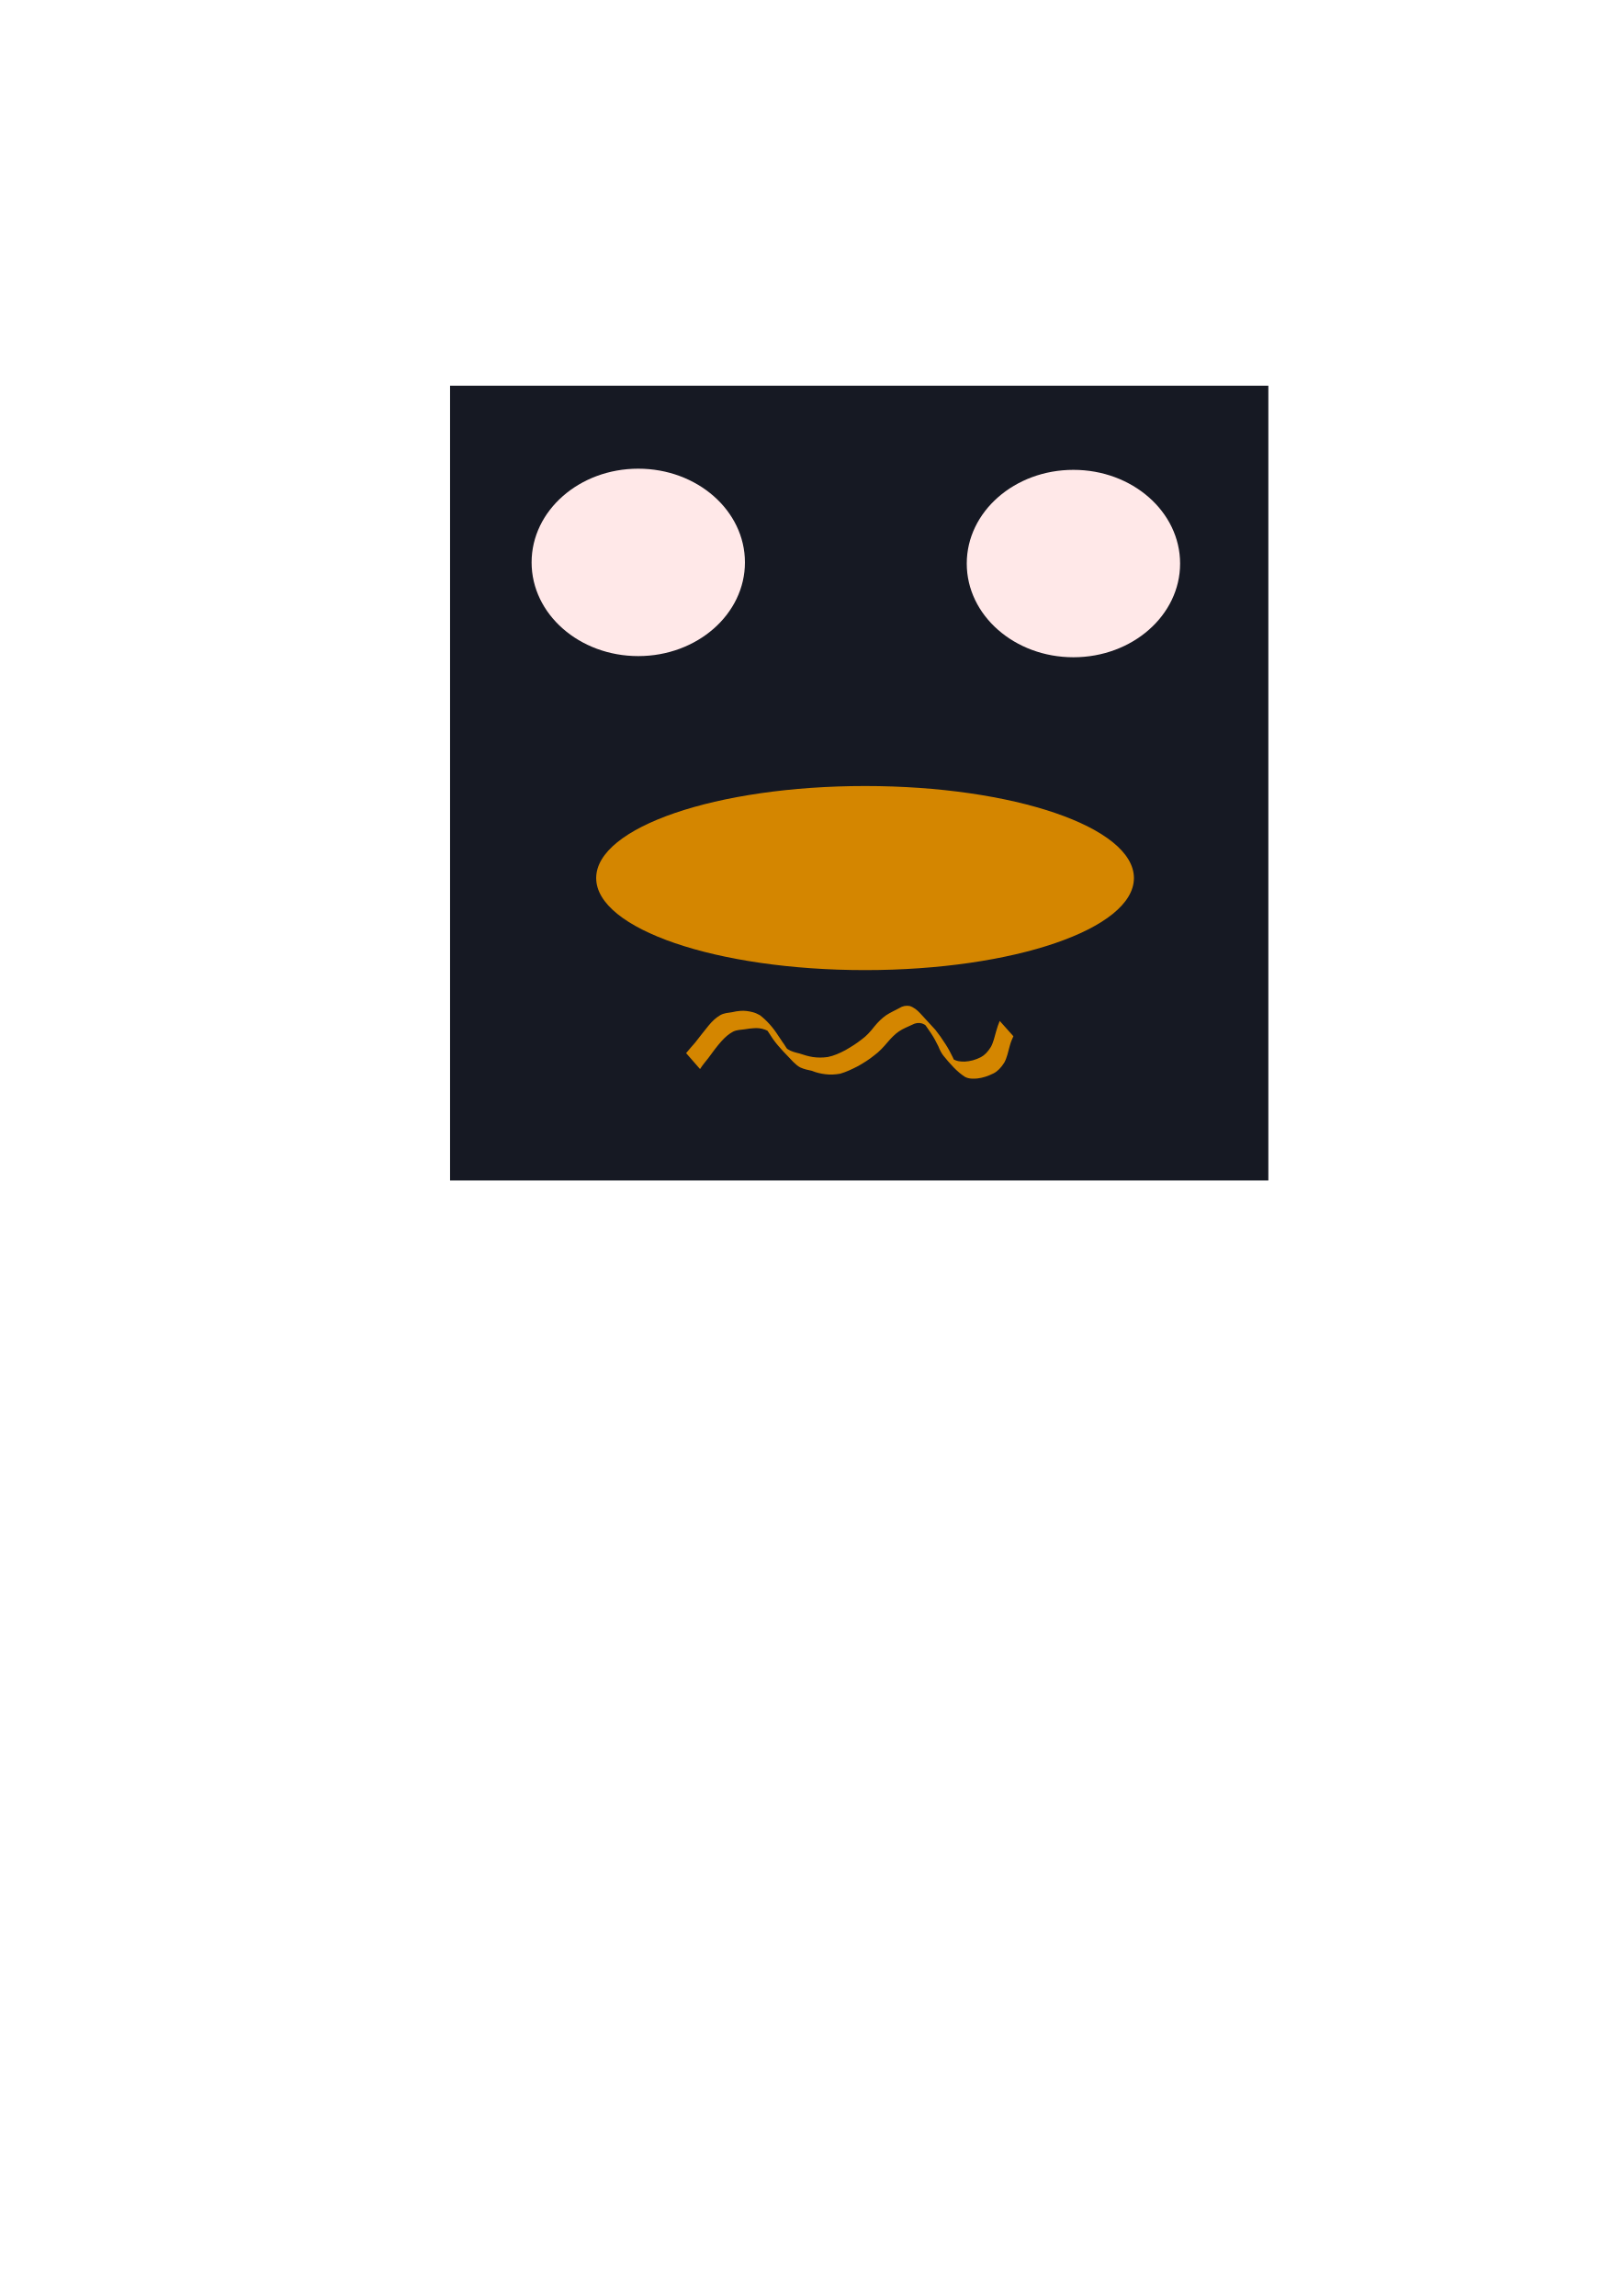
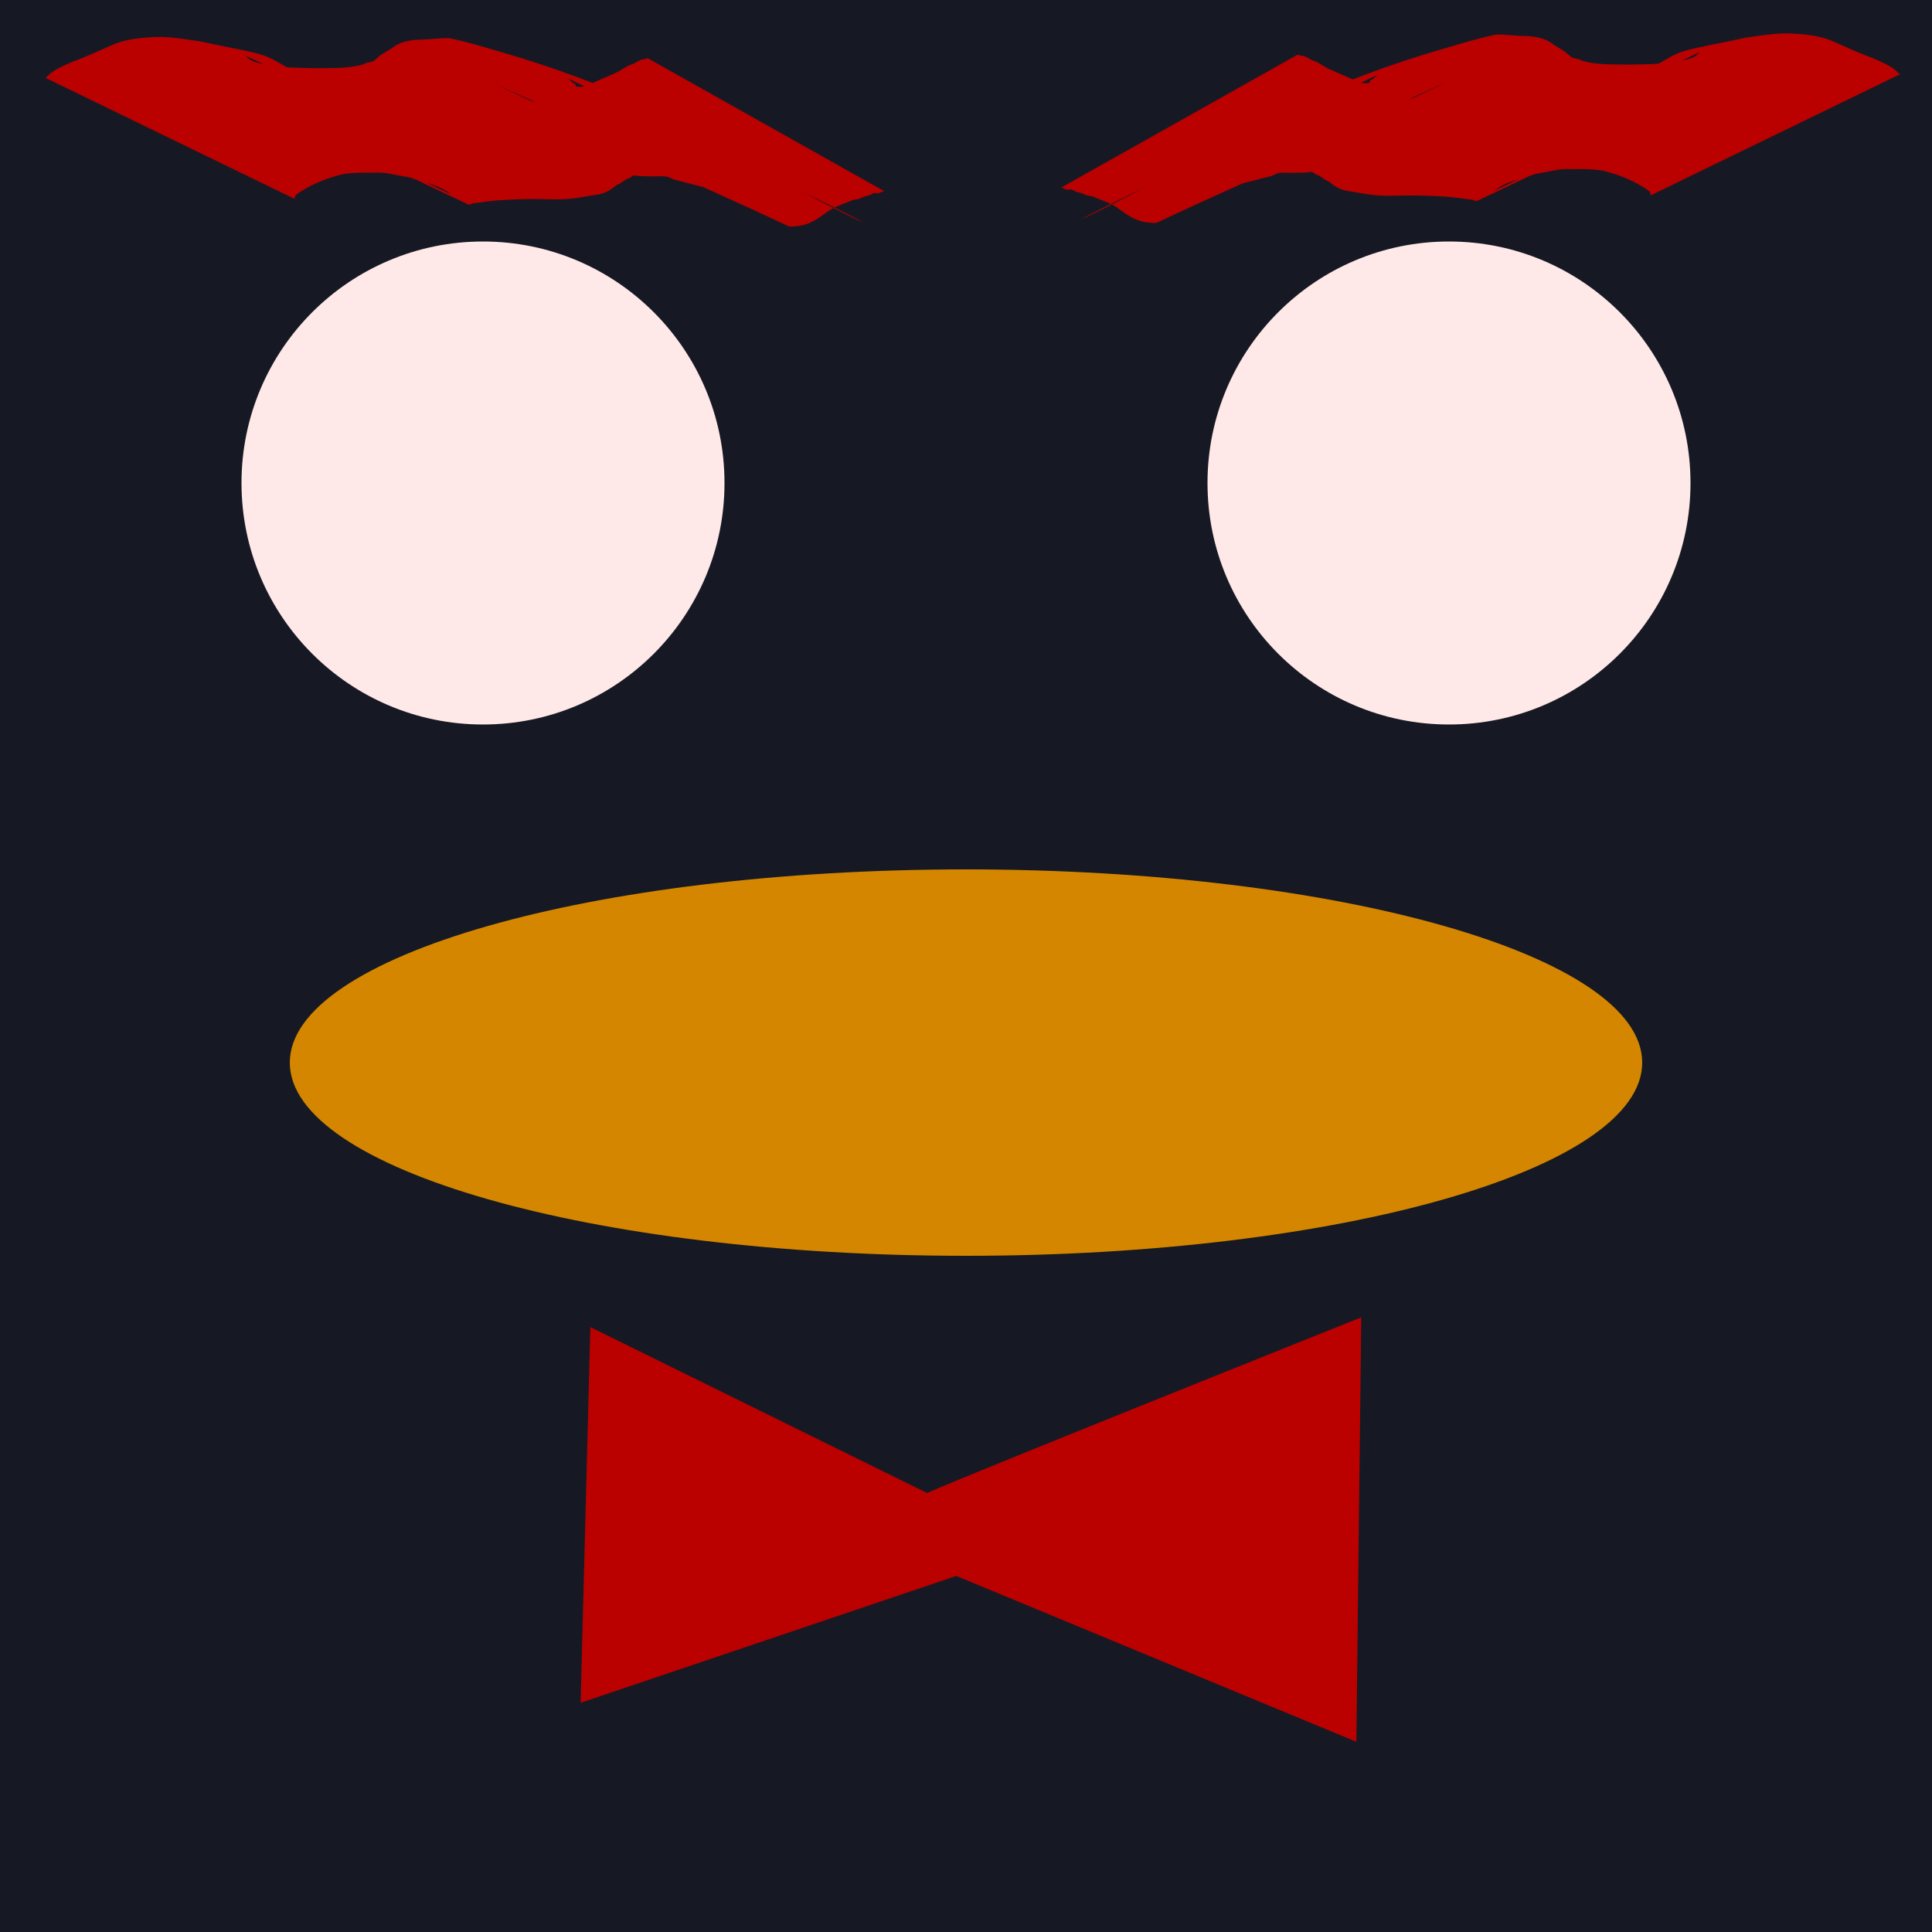
- <svg xmlns="http://www.w3.org/2000/svg" width="210mm" height="297mm" viewBox="0 0 210 297" version="1.1" id="svg1">
+ <svg xmlns="http://www.w3.org/2000/svg" width="100" height="100" viewBox="0 0 100 100" version="1.1" id="svg1">
  <defs id="defs1" />
-   <rect style="fill:#161923;stroke-width:0.265" id="rect1" width="105.833" height="102.81" x="58.208" y="49.893" />
-   <ellipse style="fill:#d48600;fill-opacity:1;stroke-width:0.326" id="path1" cx="111.881" cy="113.582" rx="34.774" ry="11.906" />
-   <ellipse style="fill:#ffe8e8;stroke-width:0.207;fill-opacity:1" id="path1-7" cx="82.55" cy="72.748" rx="13.796" ry="12.121" />
-   <ellipse style="fill:#ffe8e8;fill-opacity:1;stroke-width:0.207" id="path1-7-5" cx="138.831" cy="72.899" rx="13.796" ry="12.121" />
-   <path style="fill:#d48600;stroke-width:0.194" id="path2" d="m 90.539,138.288 c 0.331,-0.53 0.707,-0.95 1.065,-1.414 0.557,-0.763 1.114,-1.53 1.708,-2.191 0.477,-0.532 0.977,-0.961 1.512,-1.24 0.498,-0.239 1.015,-0.226 1.524,-0.303 0.37,-0.07 0.741,-0.107 1.113,-0.133 0.496,-0.052 0.992,0.007 1.48,0.182 0.33,0.147 0.688,0.245 0.988,0.557 0.628,0.632 1.425,1.501 -1.549,-1.667 -0.035,-0.037 0.068,0.081 0.101,0.123 0.147,0.183 0.109,0.135 0.254,0.339 0.239,0.338 0.468,0.697 0.701,1.05 0.183,0.258 0.356,0.535 0.531,0.809 0.816,1.148 1.755,2.023 2.63,2.967 0.293,0.286 0.59,0.55 0.909,0.714 0.487,0.221 0.99,0.331 1.488,0.433 0.576,0.236 1.16,0.371 1.748,0.441 0.643,0.086 1.287,0.045 1.928,-0.067 0.783,-0.223 1.549,-0.596 2.312,-0.986 0.714,-0.407 1.422,-0.842 2.106,-1.401 0.605,-0.441 1.167,-1.038 1.712,-1.691 0.463,-0.542 0.942,-1.035 1.455,-1.388 0.561,-0.38 1.147,-0.594 1.723,-0.869 0.425,-0.231 0.854,-0.293 1.29,-0.159 0.374,0.125 0.719,0.418 1.049,0.758 0.089,0.091 0.351,0.374 0.264,0.28 -0.488,-0.519 -0.976,-1.039 -1.464,-1.558 0.446,0.541 0.871,1.141 1.284,1.765 0.345,0.519 0.663,1.089 0.958,1.704 0.176,0.449 0.376,0.839 0.617,1.167 0.898,1.11 1.819,2.157 2.839,2.795 0.515,0.266 1.05,0.244 1.578,0.203 0.715,-0.076 1.418,-0.317 2.108,-0.663 0.517,-0.26 0.979,-0.743 1.385,-1.385 0.339,-0.599 0.507,-1.424 0.715,-2.185 0.122,-0.456 0.285,-0.854 0.466,-1.231 0,0 -1.769,-1.982 -1.769,-1.982 v 0 c -0.176,0.417 -0.331,0.86 -0.46,1.335 -0.202,0.712 -0.369,1.482 -0.692,2.041 -0.372,0.608 -0.803,1.057 -1.282,1.31 -0.681,0.353 -1.383,0.538 -2.091,0.575 -0.531,0.005 -1.068,-0.028 -1.573,-0.369 -0.192,-0.139 -0.385,-0.278 -0.572,-0.443 -0.059,-0.052 -0.229,-0.225 -0.173,-0.164 1.152,1.263 2.182,2.335 1.448,1.57 -0.252,-0.285 -0.477,-0.615 -0.642,-1.081 -0.308,-0.639 -0.63,-1.249 -0.989,-1.791 -0.411,-0.646 -0.837,-1.257 -1.283,-1.817 -0.656,-0.715 -1.311,-1.435 -1.969,-2.144 -0.428,-0.461 -0.89,-0.82 -1.381,-0.955 -0.457,-0.074 -0.9,-0.004 -1.336,0.278 -0.57,0.307 -1.149,0.562 -1.709,0.93 -0.526,0.376 -1.03,0.855 -1.499,1.436 -0.517,0.67 -1.061,1.264 -1.651,1.683 -0.678,0.537 -1.377,0.968 -2.081,1.374 -0.757,0.405 -1.525,0.749 -2.31,0.902 -0.641,0.087 -1.282,0.098 -1.923,8e-4 -0.588,-0.093 -1.169,-0.266 -1.75,-0.465 -0.506,-0.122 -1.019,-0.239 -1.504,-0.55 -0.304,-0.213 -0.598,-0.474 -0.881,-0.773 3.07,3.32 1.565,1.78 0.909,0.897 -0.187,-0.251 -0.345,-0.565 -0.532,-0.817 -0.25,-0.32 -0.467,-0.719 -0.713,-1.048 -0.707,-1.107 -1.52,-1.999 -2.374,-2.654 -0.315,-0.173 -0.632,-0.321 -0.959,-0.4 -0.508,-0.132 -1.02,-0.197 -1.534,-0.163 -0.369,0.02 -0.735,0.086 -1.101,0.172 -0.514,0.081 -1.036,0.104 -1.534,0.383 -0.541,0.313 -1.044,0.771 -1.517,1.356 -0.583,0.706 -1.15,1.456 -1.725,2.184 -0.391,0.462 -0.793,0.892 -1.178,1.372 z" />
+   <rect style="fill:#161923;stroke-width:0.265" id="head" width="100" height="100" x="0" y="0" />
+   <ellipse style="fill:#d48600;fill-opacity:1;stroke-width:0.326" id="nose" cx="50" cy="55" rx="35" ry="10" />
+   <ellipse style="fill:#ffe8e8;stroke-width:0.207;fill-opacity:1" id="left_eye" cx="25" cy="25" rx="12.5" ry="12.5" />
+   <ellipse style="fill:#ffe8e8;fill-opacity:1;stroke-width:0.207" id="right_eye" cx="75" cy="25" rx="12.5" ry="12.5" />
+   <path style="fill:#bb0000;fill-opacity:1" d="M 47.982,77.277 C 50.255,76.267 70.458,68.185 70.458,68.185 L 70.206,90.156 49.497,81.57 30.052,88.136 30.557,68.69 Z" id="fly" />
+   <path style="fill:#bb0000;fill-opacity:1;stroke-width:0.911" id="left_eyebrow" d="m 15.239,10.29 c 0.017,-0.054 0.035,-0.108 0.052,-0.162 -0.003,5.84e-4 -0.01,0.004 -0.008,0.002 0.164,-0.161 0.385,-0.278 0.591,-0.397 0.569,-0.323 1.201,-0.552 1.859,-0.715 0.558,-0.1 1.134,-0.078 1.701,-0.081 0.455,-0.032 0.889,0.087 1.326,0.169 0.628,0.117 0.233,0.005 0.823,0.209 0.503,0.155 1.057,0.279 1.49,0.554 0.081,0.051 0.315,0.21 0.227,0.168 -4.097,-1.944 -8.174,-3.918 -12.26,-5.877 0.057,0.033 0.114,0.065 0.171,0.098 0.053,0.016 0.111,0.023 0.158,0.048 0.048,0.025 0.081,0.064 0.122,0.097 4.247,2.059 8.462,4.165 12.741,6.177 0.082,0.039 0.182,-0.043 0.275,-0.058 0.094,-0.015 0.189,-0.023 0.283,-0.034 0.907,-0.148 1.834,-0.174 2.755,-0.188 0.584,-0.002 1.17,0.039 1.754,0.005 0.479,-0.028 0.947,-0.12 1.416,-0.202 0.324,-0.031 0.621,-0.119 0.88,-0.286 0.179,-0.116 0.289,-0.248 0.499,-0.32 0.113,-0.08 0.229,-0.167 0.355,-0.233 0.028,-0.015 0.066,-0.012 0.093,-0.027 0.38,-0.216 -0.02,-0.041 0.26,-0.157 0.258,0.034 0.511,0.051 0.778,0.043 0.291,0.031 0.683,-0.033 0.964,0.023 0.025,0.005 0.322,0.137 0.347,0.149 0.738,0.188 1.477,0.374 2.212,0.574 0.157,0.055 0.318,0.106 0.472,0.166 0.166,0.065 0.764,0.329 0.932,0.404 0.144,0.064 0.573,0.26 0.431,0.192 C 27.533,5.204 23.159,3.242 27.467,5.177 c 4.194,2.584 7.657,3.842 13.327,6.526 0.109,0.052 0.491,-0.004 0.591,-0.014 0.53,-0.081 0.955,-0.371 1.35,-0.659 0.359,-0.299 0.846,-0.444 1.292,-0.628 0.126,-0.083 0.29,-0.065 0.43,-0.109 0.078,-0.025 0.145,-0.068 0.221,-0.096 0.251,-0.096 0.21,-0.018 0.474,-0.163 0.09,-0.094 0.218,-0.01 0.315,-0.034 0.103,-0.025 0.191,-0.082 0.294,-0.108 0,0 -12.235,-6.879 -12.235,-6.879 v 0 c -0.057,0.017 -0.112,0.039 -0.171,0.052 -0.045,0.01 -0.094,0.002 -0.137,0.015 -0.172,0.053 -0.309,0.168 -0.47,0.237 -0.314,0.073 -0.611,0.351 -0.908,0.466 -0.482,0.227 -0.991,0.411 -1.456,0.661 -0.12,0.031 -0.449,0.081 -0.565,0.019 -0.064,-0.035 0.012,-0.17 -0.142,-0.15 C 29.605,4.229 29.326,4.026 29.434,4.078 50.402,14.101 44.961,11.848 40.771,9.503 36.381,6.591 31.324,4.255 26.014,2.716 25.103,2.452 24.195,2.165 23.257,1.977 c -0.513,-0.016 -1.024,0.075 -1.54,0.073 -0.523,0.026 -1.006,0.111 -1.401,0.419 -0.237,0.163 -0.508,0.29 -0.724,0.474 -0.083,0.069 -0.157,0.147 -0.249,0.207 -0.139,0.089 -0.394,0.067 -0.521,0.175 -0.801,0.241 -1.664,0.184 -2.503,0.206 -1.054,-0.021 -2.151,-0.027 -3.151,-0.332 -0.08,-0.039 -0.17,-0.067 -0.239,-0.118 -0.066,-0.048 -0.237,-0.21 -0.161,-0.174 4.155,1.985 8.275,4.018 12.413,6.026 -0.057,-0.03 -0.12,-0.052 -0.17,-0.089 C 24.95,8.796 24.915,8.728 24.852,8.681 24.789,8.635 24.711,8.606 24.64,8.569 10.469,1.743 16.586,3.468 10.335,2.137 9.463,2.015 8.595,1.85 7.703,1.936 7.018,1.982 6.332,2.078 5.727,2.367 5.058,2.661 4.395,2.964 3.702,3.218 3.326,3.39 2.925,3.55 2.611,3.798 2.533,3.86 2.475,3.937 2.398,3.998 c -0.017,0.013 -0.044,0.013 -0.066,0.02 z" />
+   <path style="fill:#bb0000;fill-opacity:1;stroke-width:0.911" id="right_eyebrow" d="m 85.454,10.105 c -0.017,-0.054 -0.035,-0.108 -0.052,-0.162 0.003,5.84e-4 0.01,0.004 0.008,0.002 -0.164,-0.161 -0.385,-0.278 -0.591,-0.397 -0.569,-0.323 -1.201,-0.552 -1.859,-0.715 -0.558,-0.1 -1.134,-0.078 -1.701,-0.081 -0.455,-0.032 -0.889,0.087 -1.326,0.169 -0.628,0.117 -0.233,0.005 -0.823,0.209 -0.503,0.155 -1.057,0.279 -1.49,0.554 -0.081,0.051 -0.315,0.21 -0.227,0.168 4.097,-1.944 8.174,-3.918 12.26,-5.877 -0.057,0.033 -0.114,0.065 -0.171,0.098 -0.053,0.016 -0.111,0.023 -0.158,0.048 -0.048,0.025 -0.081,0.064 -0.122,0.097 -4.247,2.059 -8.462,4.165 -12.741,6.177 -0.082,0.039 -0.182,-0.043 -0.275,-0.058 -0.094,-0.015 -0.189,-0.023 -0.283,-0.034 -0.907,-0.148 -1.834,-0.174 -2.755,-0.188 -0.584,-0.002 -1.17,0.039 -1.754,0.005 -0.479,-0.028 -0.947,-0.12 -1.416,-0.202 -0.324,-0.031 -0.621,-0.119 -0.88,-0.286 -0.179,-0.116 -0.289,-0.248 -0.499,-0.32 -0.113,-0.08 -0.229,-0.167 -0.355,-0.233 -0.028,-0.015 -0.066,-0.012 -0.093,-0.027 -0.38,-0.216 0.02,-0.041 -0.26,-0.157 -0.258,0.034 -0.511,0.051 -0.778,0.043 -0.291,0.031 -0.683,-0.033 -0.964,0.023 -0.025,0.005 -0.322,0.137 -0.347,0.149 -0.738,0.188 -1.477,0.374 -2.212,0.574 -0.157,0.055 -0.318,0.106 -0.472,0.166 -0.166,0.065 -0.764,0.329 -0.932,0.404 -0.144,0.064 -0.573,0.26 -0.431,0.192 11.405,-5.427 15.779,-7.389 11.471,-5.454 -4.194,2.584 -7.657,3.842 -13.327,6.526 -0.109,0.052 -0.491,-0.004 -0.591,-0.014 -0.53,-0.081 -0.955,-0.371 -1.35,-0.659 -0.359,-0.299 -0.846,-0.444 -1.292,-0.628 -0.126,-0.083 -0.29,-0.065 -0.43,-0.109 -0.078,-0.025 -0.145,-0.068 -0.221,-0.096 -0.251,-0.096 -0.21,-0.018 -0.474,-0.163 -0.09,-0.094 -0.218,-0.01 -0.315,-0.034 -0.103,-0.025 -0.191,-0.082 -0.294,-0.108 0,0 12.235,-6.879 12.235,-6.879 v 0 c 0.057,0.017 0.112,0.039 0.171,0.052 0.045,0.01 0.094,0.002 0.137,0.015 0.172,0.053 0.309,0.168 0.47,0.237 0.314,0.073 0.611,0.351 0.908,0.466 0.482,0.227 0.991,0.411 1.456,0.661 0.12,0.031 0.449,0.081 0.565,0.019 0.064,-0.035 -0.012,-0.17 0.142,-0.15 0.072,-0.084 0.351,-0.287 0.243,-0.235 C 50.291,13.916 55.732,11.663 59.923,9.319 64.312,6.406 69.369,4.07 74.68,2.531 c 0.911,-0.264 1.819,-0.552 2.756,-0.74 0.513,-0.016 1.024,0.075 1.54,0.073 0.523,0.026 1.006,0.111 1.401,0.419 0.237,0.163 0.508,0.29 0.724,0.474 0.083,0.069 0.157,0.147 0.249,0.207 0.139,0.089 0.394,0.067 0.521,0.175 0.801,0.241 1.664,0.184 2.503,0.206 1.054,-0.021 2.151,-0.027 3.151,-0.332 0.08,-0.039 0.17,-0.067 0.239,-0.118 0.066,-0.048 0.237,-0.21 0.161,-0.174 -4.155,1.985 -8.275,4.018 -12.413,6.026 0.057,-0.03 0.12,-0.052 0.17,-0.089 0.062,-0.048 0.097,-0.116 0.16,-0.163 0.062,-0.046 0.141,-0.075 0.212,-0.112 14.171,-6.826 8.055,-5.101 14.305,-6.432 0.872,-0.122 1.741,-0.286 2.632,-0.201 0.685,0.046 1.372,0.143 1.976,0.431 0.669,0.294 1.331,0.597 2.025,0.851 0.376,0.172 0.777,0.331 1.091,0.58 0.078,0.061 0.136,0.139 0.214,0.2 0.017,0.013 0.044,0.013 0.066,0.02 z" />
</svg>
